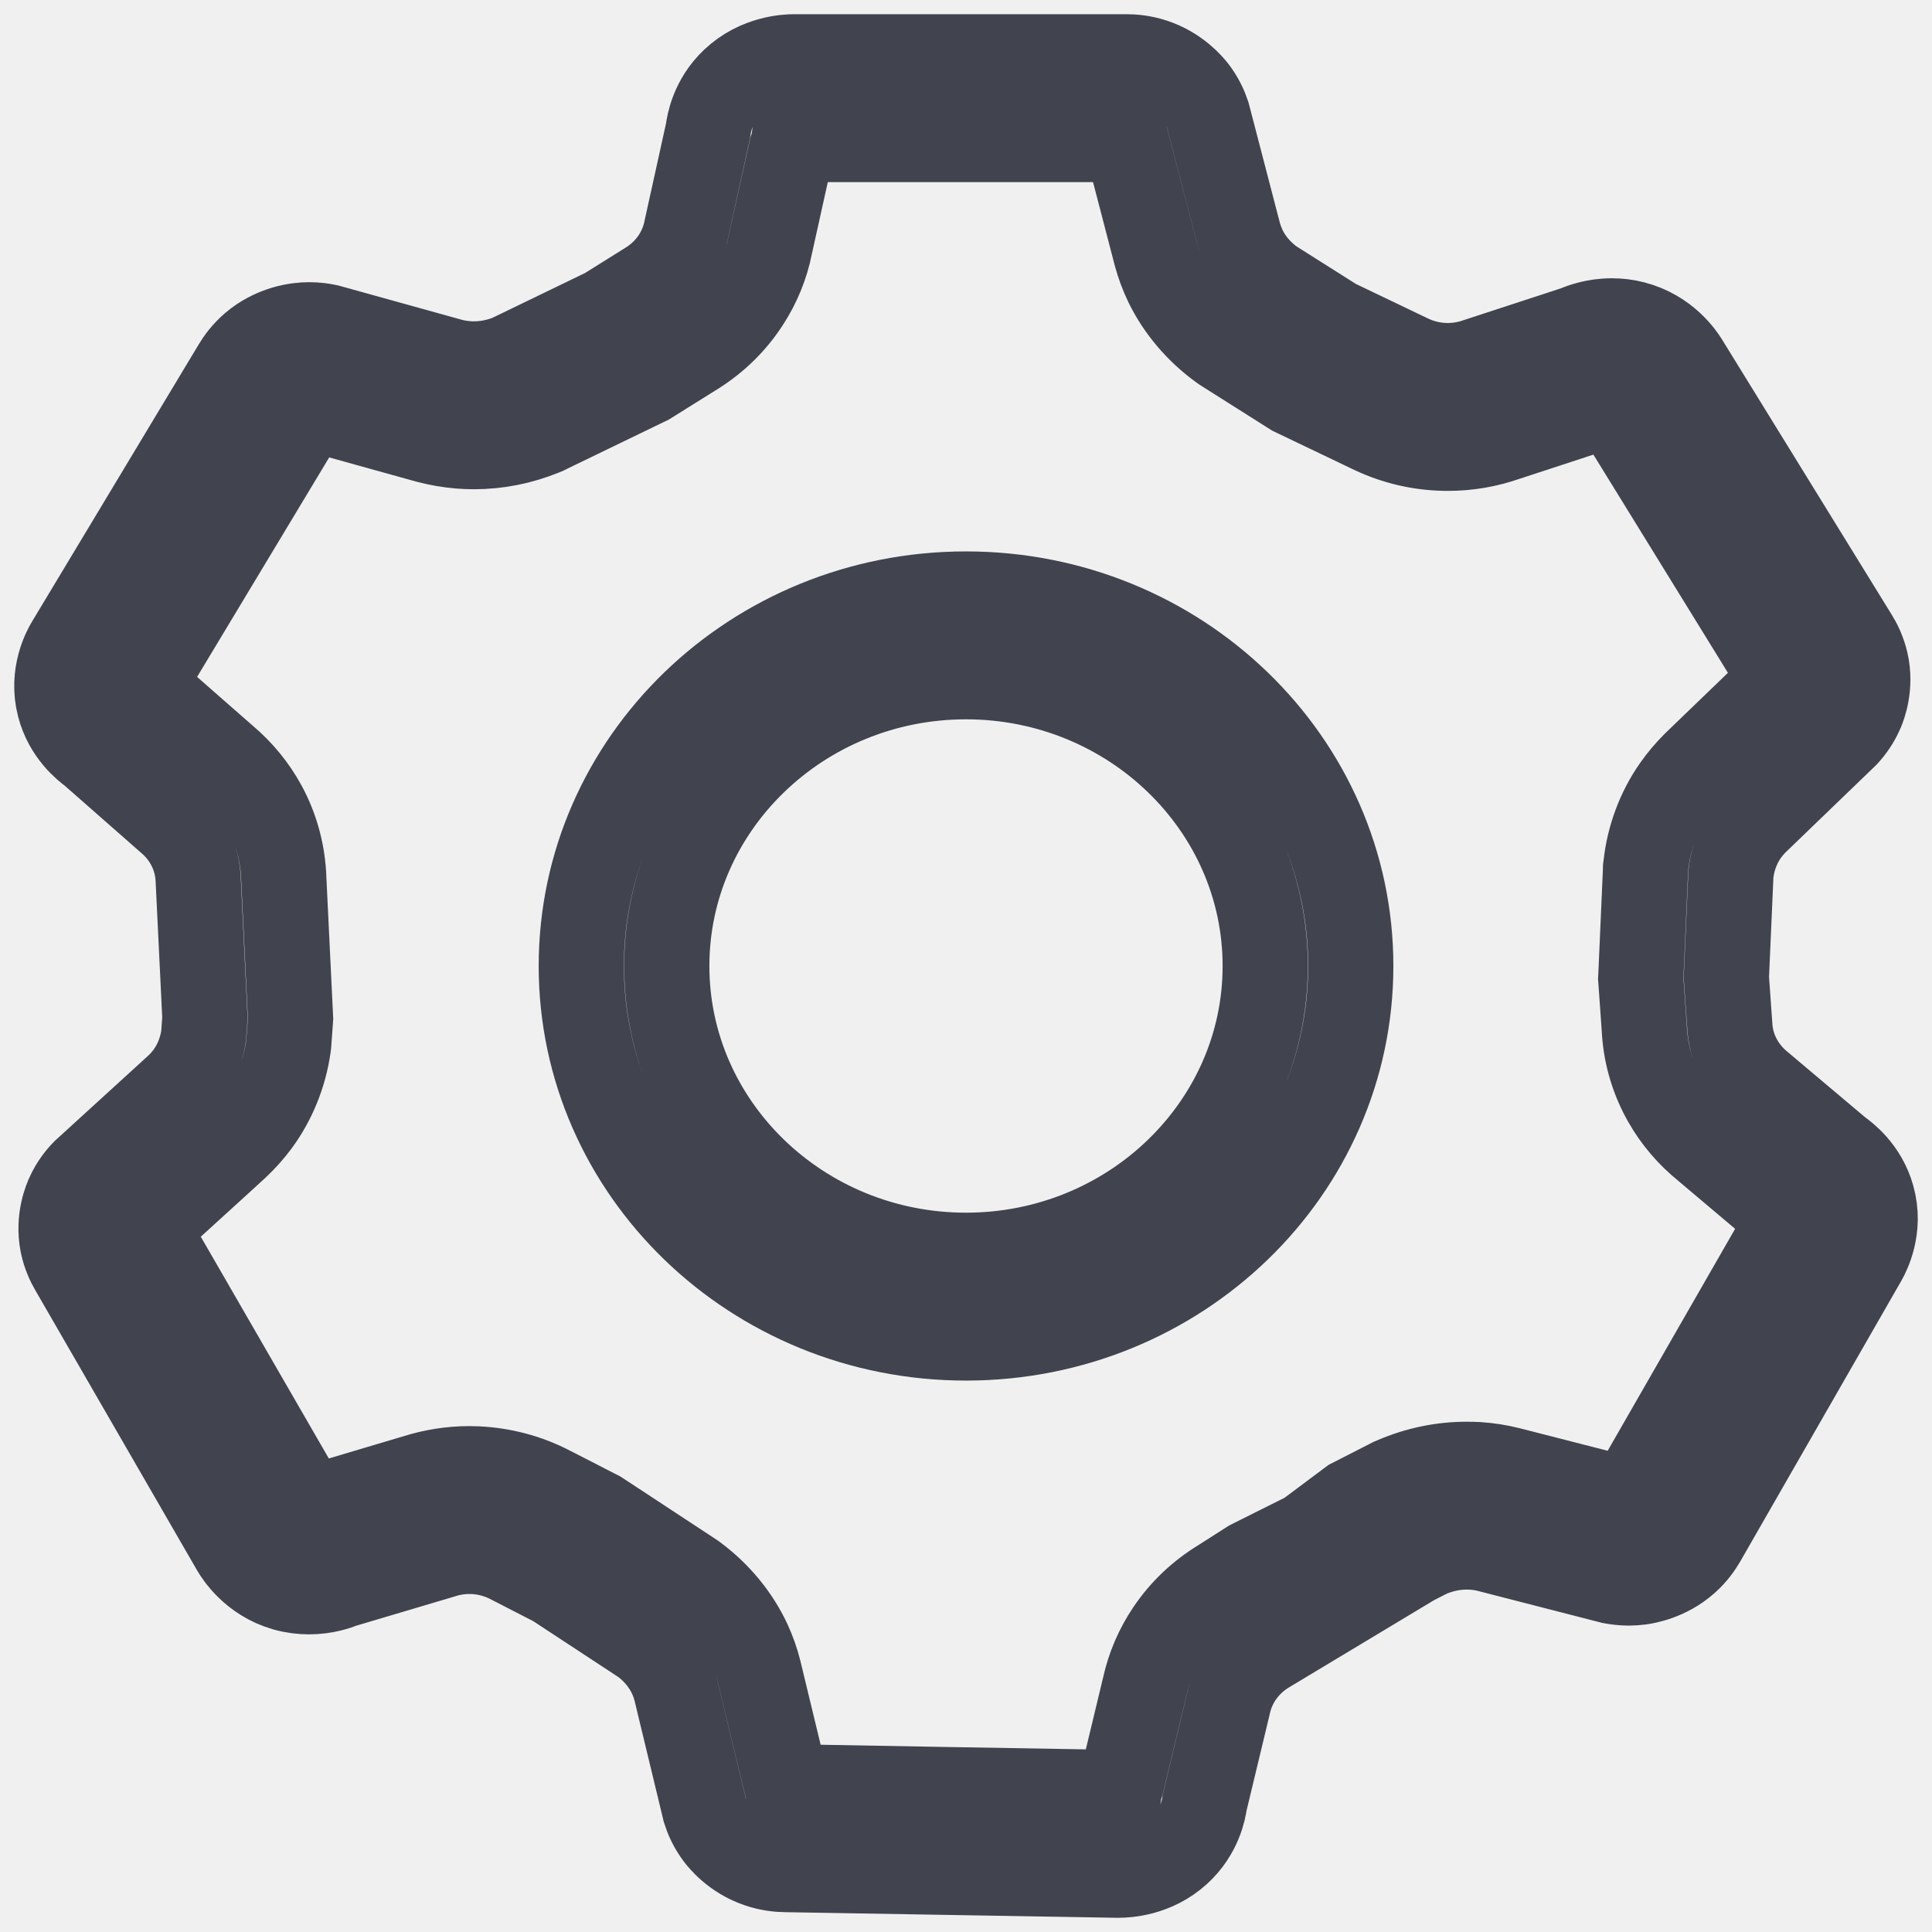
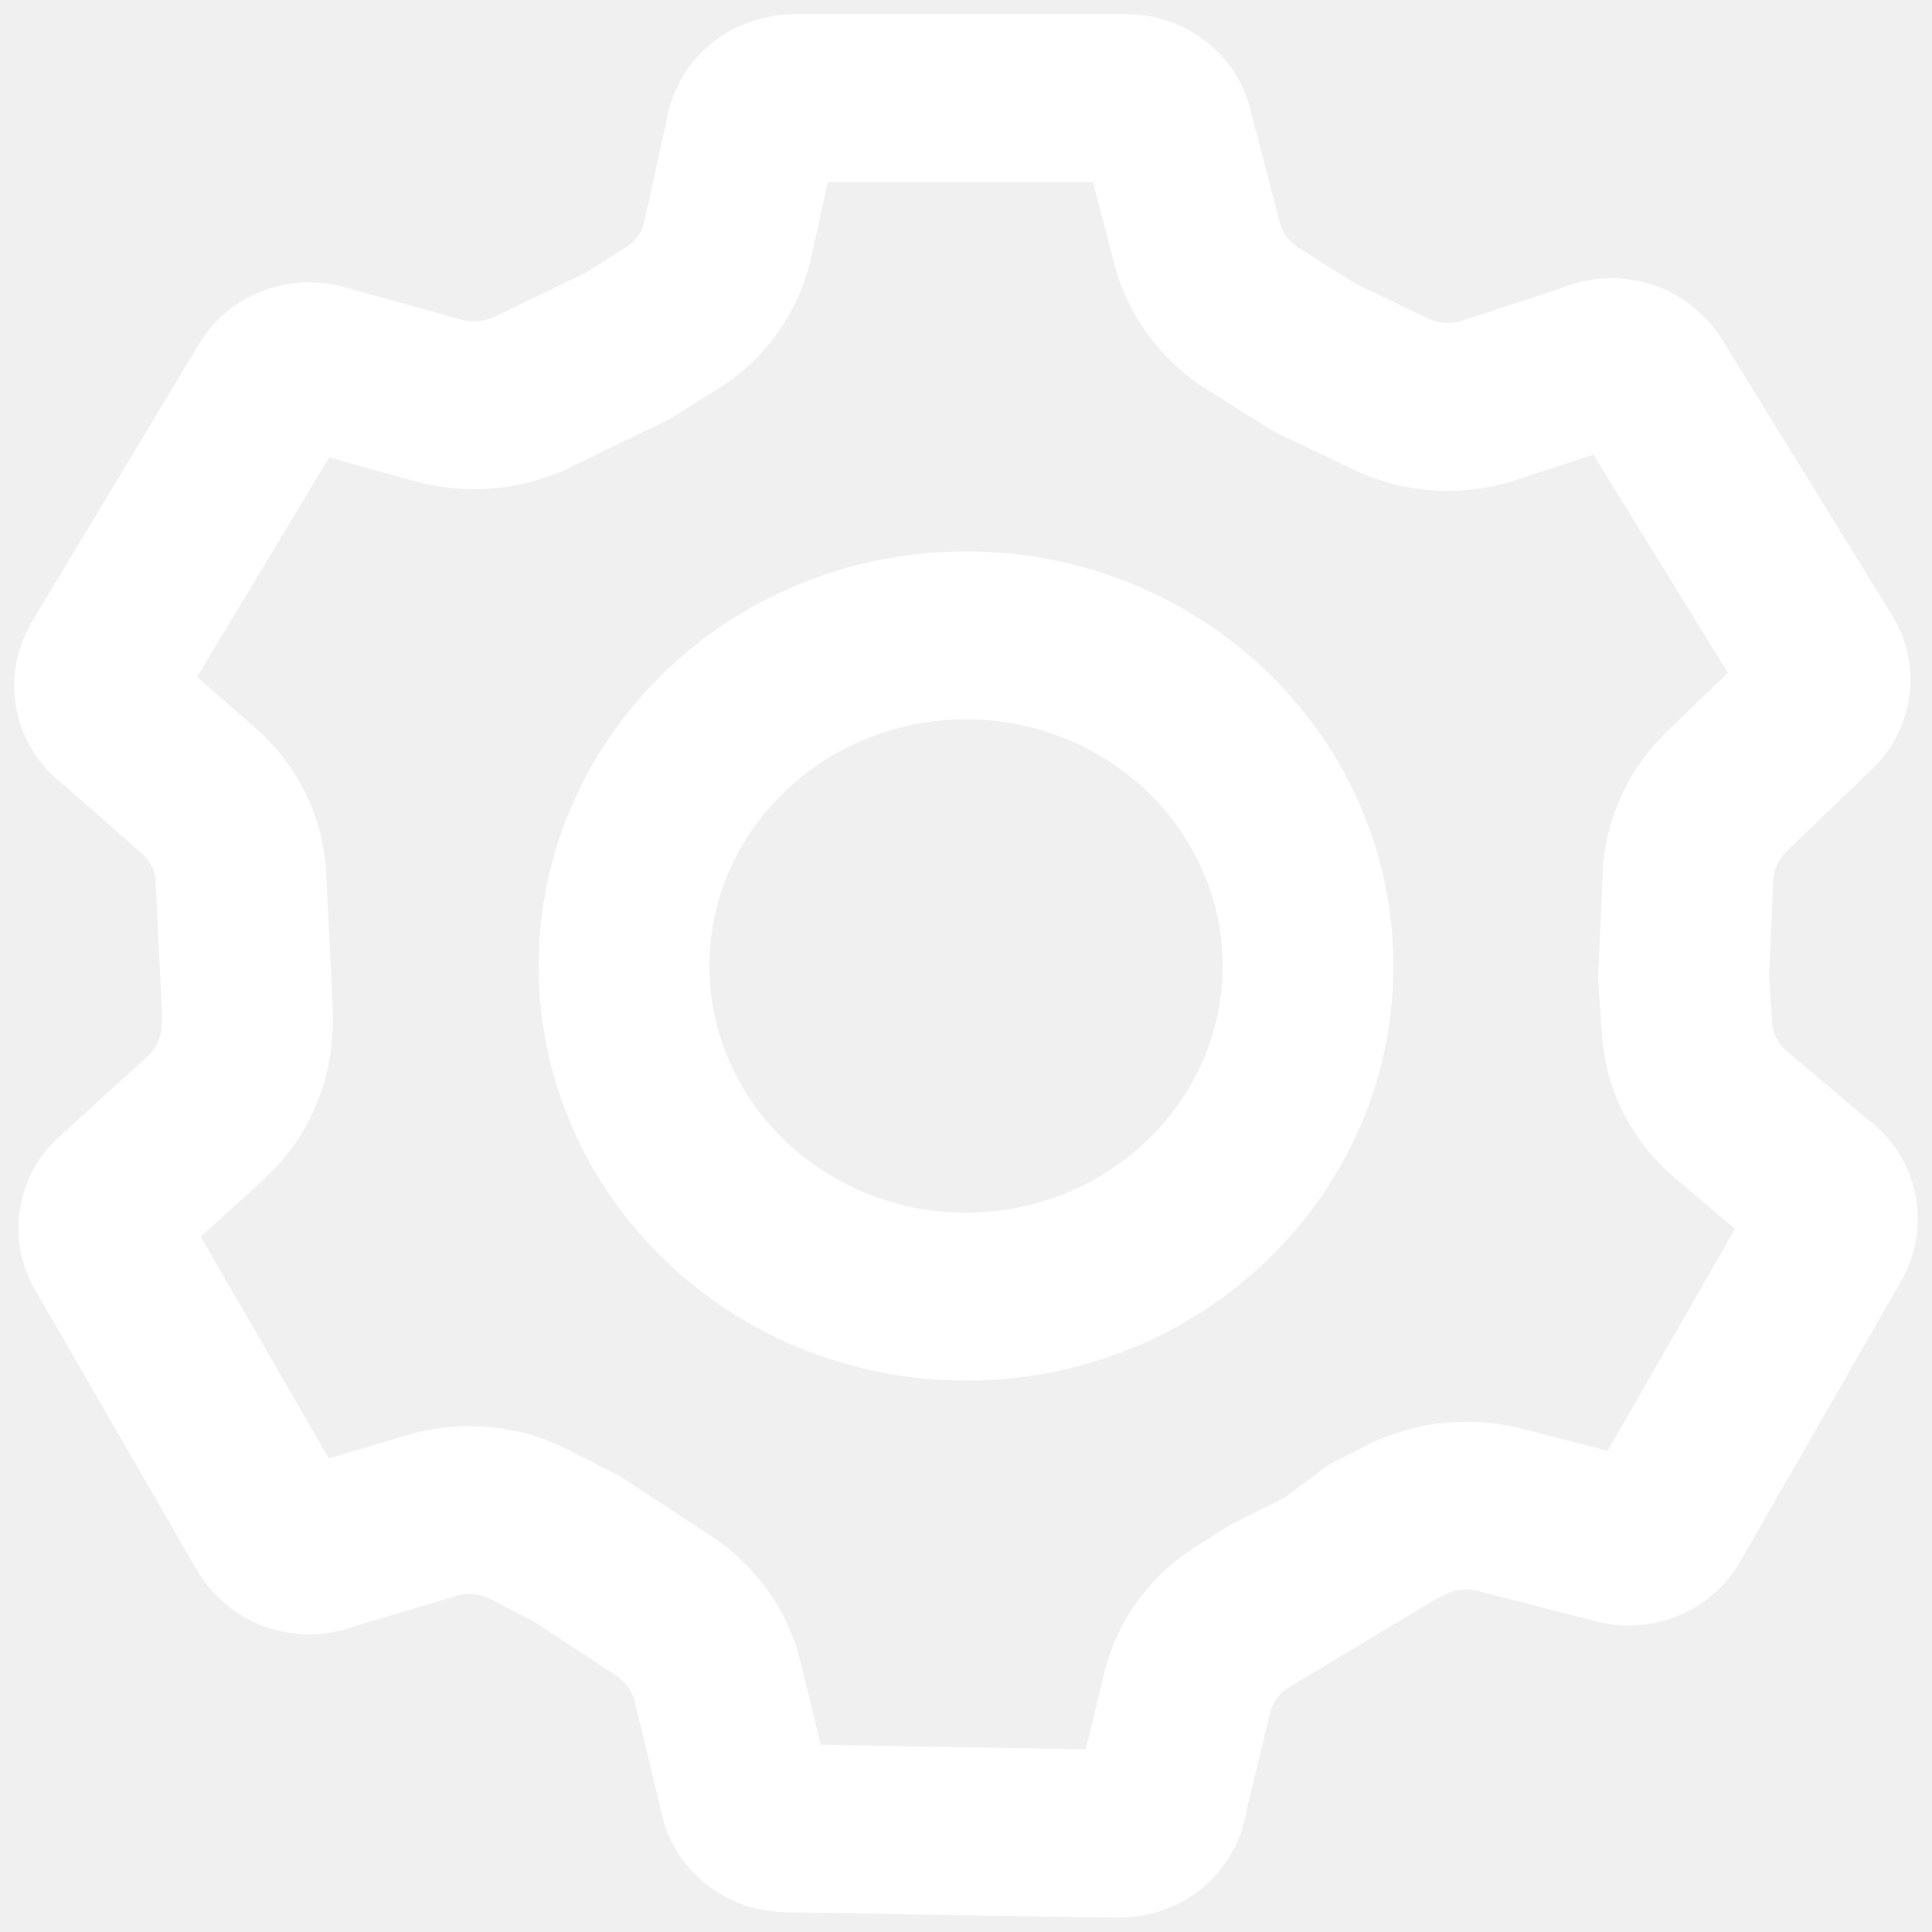
- <svg xmlns="http://www.w3.org/2000/svg" width="34" height="34" viewBox="0 0 34 34" fill="none">
-   <path fill-rule="evenodd" clip-rule="evenodd" d="M17 10.454C13.261 10.454 10.23 13.385 10.23 17C10.23 20.615 13.261 23.546 17 23.546C20.74 23.546 23.771 20.615 23.771 17C23.771 13.385 20.74 10.454 17 10.454ZM19.822 1C19.938 1 20.104 1.012 20.293 1.073C20.725 1.212 20.966 1.51 21.019 1.576C21.14 1.732 21.21 1.888 21.252 2.015C21.435 2.716 21.617 3.417 21.8 4.119C21.822 4.197 21.853 4.284 21.896 4.375C22.038 4.666 22.248 4.851 22.392 4.955C22.761 5.188 23.129 5.422 23.499 5.655C23.939 5.865 24.379 6.076 24.819 6.287C24.939 6.343 25.158 6.428 25.445 6.434C25.456 6.434 25.467 6.434 25.479 6.434C25.707 6.434 25.89 6.383 26.003 6.343C26.58 6.154 27.156 5.966 27.733 5.777C27.818 5.74 28.054 5.647 28.365 5.647C28.483 5.647 28.613 5.66 28.749 5.695C29.326 5.844 29.606 6.272 29.664 6.364C30.661 7.981 31.658 9.599 32.655 11.215C32.715 11.311 32.791 11.46 32.836 11.652C32.934 12.082 32.792 12.435 32.76 12.512C32.684 12.692 32.581 12.831 32.49 12.93C31.96 13.44 31.431 13.951 30.901 14.462C30.842 14.52 30.781 14.591 30.722 14.674C30.537 14.94 30.48 15.21 30.461 15.381C30.435 15.988 30.408 16.593 30.381 17.2C30.402 17.492 30.422 17.785 30.443 18.077C30.452 18.206 30.487 18.431 30.626 18.674C30.745 18.881 30.89 19.017 30.988 19.096C31.447 19.482 31.905 19.869 32.364 20.256C32.469 20.329 32.813 20.587 32.947 21.064C33.105 21.621 32.863 22.071 32.81 22.166C31.865 23.812 30.92 25.457 29.976 27.104C29.919 27.202 29.826 27.341 29.676 27.474C29.342 27.772 28.954 27.832 28.869 27.844C28.797 27.853 28.728 27.858 28.663 27.858C28.549 27.858 28.446 27.844 28.36 27.828C27.637 27.642 26.913 27.456 26.19 27.27C26.109 27.25 26.015 27.233 25.912 27.227C25.877 27.225 25.844 27.224 25.811 27.224C25.526 27.224 25.294 27.301 25.148 27.364C24.924 27.478 24.701 27.591 24.478 27.705L24.501 27.728C23.763 28.172 23.025 28.615 22.287 29.059C22.174 29.128 21.985 29.264 21.828 29.496C21.694 29.695 21.639 29.883 21.613 30.003L21.2 31.722C21.183 31.846 21.109 32.26 20.736 32.6C20.319 32.98 19.819 33 19.682 33C19.675 33 19.67 33 19.666 33C17.72 32.967 15.773 32.934 13.825 32.901C13.709 32.9 13.538 32.885 13.347 32.82C12.917 32.674 12.681 32.372 12.63 32.304C12.512 32.147 12.445 31.99 12.405 31.863C12.236 31.158 12.065 30.454 11.895 29.749C11.875 29.67 11.846 29.582 11.803 29.491C11.667 29.198 11.46 29.009 11.319 28.903C10.8 28.562 10.28 28.221 9.761 27.88C9.493 27.742 9.226 27.605 8.959 27.468C8.84 27.408 8.623 27.318 8.336 27.303C8.312 27.302 8.287 27.302 8.262 27.302C8.052 27.302 7.883 27.344 7.775 27.38C7.194 27.553 6.612 27.726 6.031 27.898C5.948 27.932 5.728 28.012 5.437 28.012C5.308 28.012 5.164 27.996 5.012 27.953C4.44 27.788 4.172 27.352 4.117 27.259L1.269 22.328C1.212 22.23 1.139 22.08 1.1 21.887C1.015 21.454 1.166 21.106 1.202 21.029C1.282 20.851 1.389 20.716 1.484 20.619C2.028 20.123 2.572 19.627 3.116 19.13C3.177 19.074 3.24 19.006 3.301 18.924C3.495 18.663 3.559 18.395 3.584 18.224L3.606 17.909C3.566 17.092 3.526 16.276 3.487 15.46C3.48 15.331 3.45 15.105 3.316 14.859C3.202 14.649 3.058 14.511 2.963 14.431C2.512 14.035 2.062 13.639 1.612 13.244C1.509 13.169 1.169 12.904 1.045 12.424C0.899 11.864 1.151 11.419 1.206 11.326C2.185 9.699 3.164 8.071 4.142 6.444C4.2 6.347 4.297 6.21 4.449 6.079C4.79 5.788 5.178 5.736 5.264 5.727C5.325 5.719 5.384 5.716 5.441 5.716C5.567 5.716 5.68 5.732 5.773 5.752C6.492 5.952 7.211 6.151 7.93 6.351C8.011 6.373 8.104 6.391 8.208 6.399C8.254 6.404 8.297 6.405 8.34 6.405C8.611 6.405 8.833 6.336 8.975 6.277C9.536 6.006 10.098 5.734 10.659 5.462L11.422 4.985C11.534 4.913 11.721 4.775 11.873 4.54C12.003 4.34 12.056 4.15 12.079 4.03C12.205 3.455 12.333 2.879 12.46 2.303C12.476 2.18 12.542 1.764 12.909 1.418C13.335 1.015 13.86 1 13.972 1H19.813C19.816 1 19.819 1 19.822 1ZM17 11.909C19.904 11.909 22.266 14.193 22.266 17C22.266 19.807 19.904 22.091 17 22.091C14.096 22.091 11.734 19.807 11.734 17C11.734 14.193 14.096 11.909 17 11.909ZM19.815 2.455H13.972L13.963 2.524L13.932 2.608L13.553 4.318C13.483 4.672 13.346 5.007 13.147 5.313C12.917 5.669 12.615 5.967 12.251 6.199L11.475 6.684L11.406 6.727L11.333 6.762L10.199 7.311L9.649 7.577L9.606 7.599L9.563 7.617C9.169 7.778 8.758 7.86 8.34 7.86C8.255 7.86 8.167 7.856 8.078 7.849C7.897 7.833 7.714 7.802 7.534 7.755L6.453 7.455L5.445 7.174L3.596 10.246L2.506 12.057L2.562 12.098L2.623 12.167L3.254 12.722L3.963 13.343C4.244 13.581 4.474 13.863 4.648 14.182C4.848 14.55 4.965 14.964 4.99 15.379L5.109 17.84L5.113 17.926L5.107 18.011L5.084 18.326L5.081 18.372L5.075 18.42C5.005 18.91 4.815 19.378 4.525 19.77C4.416 19.916 4.294 20.052 4.161 20.177L3.842 20.469L2.582 21.616L5.43 26.549L5.497 26.523L5.588 26.508L7.316 25.994C7.623 25.897 7.941 25.847 8.262 25.847C8.311 25.847 8.361 25.849 8.412 25.851C8.844 25.873 9.273 25.985 9.654 26.179L10.067 26.39L10.467 26.596L10.54 26.633L10.607 26.677L11.037 26.959L12.164 27.7L12.205 27.727L12.242 27.755C12.648 28.06 12.97 28.454 13.176 28.894C13.252 29.06 13.313 29.23 13.356 29.404L13.582 30.339L13.849 31.444L16.652 31.494L19.693 31.546L19.702 31.476L19.734 31.393L20.144 29.689C20.222 29.334 20.365 29.002 20.568 28.701C20.805 28.349 21.112 28.057 21.482 27.831L22 27.5L23 27L23.779 26.418L24.295 26.154L24.447 26.077L24.489 26.055L24.534 26.036C24.945 25.859 25.374 25.77 25.811 25.77C25.877 25.77 25.943 25.772 26.011 25.775C26.199 25.788 26.385 25.817 26.566 25.863L28.659 26.399L31.495 21.46L31.436 21.419L31.374 21.352L30.012 20.202C29.725 19.97 29.488 19.692 29.308 19.376C29.1 19.012 28.973 18.599 28.942 18.182L28.911 17.735L28.88 17.3L28.874 17.219L28.878 17.138L28.887 16.945L28.958 15.32L28.959 15.274L28.965 15.228C29.019 14.735 29.195 14.262 29.474 13.862C29.579 13.712 29.696 13.574 29.824 13.446L30.605 12.693L31.364 11.961L28.372 7.108L28.306 7.137L28.216 7.154L26.503 7.715C26.173 7.831 25.828 7.889 25.479 7.889H25.461L25.411 7.888C24.976 7.879 24.557 7.78 24.164 7.597L22.831 6.959L22.75 6.92L22.675 6.873L22.075 6.493L21.567 6.172L21.528 6.147L21.488 6.119C21.078 5.821 20.749 5.433 20.535 4.996C20.456 4.832 20.392 4.662 20.345 4.488L20.054 3.371L19.815 2.455Z" stroke="#41444E" stroke-width="1.5" />
+ <svg xmlns="http://www.w3.org/2000/svg" width="34" height="34" viewBox="0 0 34 34" fill="white">
+   <path fill-rule="evenodd" clip-rule="evenodd" d="M17 10.454C13.261 10.454 10.23 13.385 10.23 17C10.23 20.615 13.261 23.546 17 23.546C20.74 23.546 23.771 20.615 23.771 17C23.771 13.385 20.74 10.454 17 10.454ZM19.822 1C19.938 1 20.104 1.012 20.293 1.073C20.725 1.212 20.966 1.51 21.019 1.576C21.14 1.732 21.21 1.888 21.252 2.015C21.435 2.716 21.617 3.417 21.8 4.119C21.822 4.197 21.853 4.284 21.896 4.375C22.038 4.666 22.248 4.851 22.392 4.955C22.761 5.188 23.129 5.422 23.499 5.655C23.939 5.865 24.379 6.076 24.819 6.287C24.939 6.343 25.158 6.428 25.445 6.434C25.456 6.434 25.467 6.434 25.479 6.434C25.707 6.434 25.89 6.383 26.003 6.343C26.58 6.154 27.156 5.966 27.733 5.777C27.818 5.74 28.054 5.647 28.365 5.647C28.483 5.647 28.613 5.66 28.749 5.695C29.326 5.844 29.606 6.272 29.664 6.364C30.661 7.981 31.658 9.599 32.655 11.215C32.715 11.311 32.791 11.46 32.836 11.652C32.934 12.082 32.792 12.435 32.76 12.512C32.684 12.692 32.581 12.831 32.49 12.93C31.96 13.44 31.431 13.951 30.901 14.462C30.842 14.52 30.781 14.591 30.722 14.674C30.537 14.94 30.48 15.21 30.461 15.381C30.435 15.988 30.408 16.593 30.381 17.2C30.402 17.492 30.422 17.785 30.443 18.077C30.452 18.206 30.487 18.431 30.626 18.674C30.745 18.881 30.89 19.017 30.988 19.096C31.447 19.482 31.905 19.869 32.364 20.256C32.469 20.329 32.813 20.587 32.947 21.064C33.105 21.621 32.863 22.071 32.81 22.166C31.865 23.812 30.92 25.457 29.976 27.104C29.919 27.202 29.826 27.341 29.676 27.474C29.342 27.772 28.954 27.832 28.869 27.844C28.797 27.853 28.728 27.858 28.663 27.858C28.549 27.858 28.446 27.844 28.36 27.828C27.637 27.642 26.913 27.456 26.19 27.27C26.109 27.25 26.015 27.233 25.912 27.227C25.877 27.225 25.844 27.224 25.811 27.224C25.526 27.224 25.294 27.301 25.148 27.364C24.924 27.478 24.701 27.591 24.478 27.705L24.501 27.728C23.763 28.172 23.025 28.615 22.287 29.059C22.174 29.128 21.985 29.264 21.828 29.496C21.694 29.695 21.639 29.883 21.613 30.003L21.2 31.722C21.183 31.846 21.109 32.26 20.736 32.6C20.319 32.98 19.819 33 19.682 33C19.675 33 19.67 33 19.666 33C17.72 32.967 15.773 32.934 13.825 32.901C13.709 32.9 13.538 32.885 13.347 32.82C12.917 32.674 12.681 32.372 12.63 32.304C12.512 32.147 12.445 31.99 12.405 31.863C12.236 31.158 12.065 30.454 11.895 29.749C11.875 29.67 11.846 29.582 11.803 29.491C11.667 29.198 11.46 29.009 11.319 28.903C10.8 28.562 10.28 28.221 9.761 27.88C9.493 27.742 9.226 27.605 8.959 27.468C8.84 27.408 8.623 27.318 8.336 27.303C8.312 27.302 8.287 27.302 8.262 27.302C8.052 27.302 7.883 27.344 7.775 27.38C7.194 27.553 6.612 27.726 6.031 27.898C5.948 27.932 5.728 28.012 5.437 28.012C5.308 28.012 5.164 27.996 5.012 27.953C4.44 27.788 4.172 27.352 4.117 27.259L1.269 22.328C1.212 22.23 1.139 22.08 1.1 21.887C1.015 21.454 1.166 21.106 1.202 21.029C1.282 20.851 1.389 20.716 1.484 20.619C2.028 20.123 2.572 19.627 3.116 19.13C3.177 19.074 3.24 19.006 3.301 18.924C3.495 18.663 3.559 18.395 3.584 18.224L3.606 17.909C3.566 17.092 3.526 16.276 3.487 15.46C3.48 15.331 3.45 15.105 3.316 14.859C3.202 14.649 3.058 14.511 2.963 14.431C2.512 14.035 2.062 13.639 1.612 13.244C1.509 13.169 1.169 12.904 1.045 12.424C0.899 11.864 1.151 11.419 1.206 11.326C2.185 9.699 3.164 8.071 4.142 6.444C4.2 6.347 4.297 6.21 4.449 6.079C4.79 5.788 5.178 5.736 5.264 5.727C5.325 5.719 5.384 5.716 5.441 5.716C5.567 5.716 5.68 5.732 5.773 5.752C6.492 5.952 7.211 6.151 7.93 6.351C8.011 6.373 8.104 6.391 8.208 6.399C8.254 6.404 8.297 6.405 8.34 6.405C8.611 6.405 8.833 6.336 8.975 6.277C9.536 6.006 10.098 5.734 10.659 5.462L11.422 4.985C11.534 4.913 11.721 4.775 11.873 4.54C12.003 4.34 12.056 4.15 12.079 4.03C12.205 3.455 12.333 2.879 12.46 2.303C12.476 2.18 12.542 1.764 12.909 1.418C13.335 1.015 13.86 1 13.972 1H19.813C19.816 1 19.819 1 19.822 1ZM17 11.909C19.904 11.909 22.266 14.193 22.266 17C22.266 19.807 19.904 22.091 17 22.091C14.096 22.091 11.734 19.807 11.734 17C11.734 14.193 14.096 11.909 17 11.909ZM19.815 2.455H13.972L13.963 2.524L13.932 2.608L13.553 4.318C13.483 4.672 13.346 5.007 13.147 5.313C12.917 5.669 12.615 5.967 12.251 6.199L11.475 6.684L11.406 6.727L11.333 6.762L10.199 7.311L9.649 7.577L9.606 7.599L9.563 7.617C9.169 7.778 8.758 7.86 8.34 7.86C8.255 7.86 8.167 7.856 8.078 7.849C7.897 7.833 7.714 7.802 7.534 7.755L6.453 7.455L5.445 7.174L3.596 10.246L2.506 12.057L2.562 12.098L2.623 12.167L3.254 12.722L3.963 13.343C4.244 13.581 4.474 13.863 4.648 14.182C4.848 14.55 4.965 14.964 4.99 15.379L5.109 17.84L5.113 17.926L5.107 18.011L5.084 18.326L5.081 18.372L5.075 18.42C5.005 18.91 4.815 19.378 4.525 19.77C4.416 19.916 4.294 20.052 4.161 20.177L3.842 20.469L2.582 21.616L5.43 26.549L5.497 26.523L5.588 26.508L7.316 25.994C7.623 25.897 7.941 25.847 8.262 25.847C8.311 25.847 8.361 25.849 8.412 25.851C8.844 25.873 9.273 25.985 9.654 26.179L10.067 26.39L10.467 26.596L10.54 26.633L10.607 26.677L11.037 26.959L12.164 27.7L12.205 27.727L12.242 27.755C12.648 28.06 12.97 28.454 13.176 28.894C13.252 29.06 13.313 29.23 13.356 29.404L13.582 30.339L13.849 31.444L16.652 31.494L19.693 31.546L19.702 31.476L19.734 31.393L20.144 29.689C20.222 29.334 20.365 29.002 20.568 28.701C20.805 28.349 21.112 28.057 21.482 27.831L22 27.5L23 27L23.779 26.418L24.295 26.154L24.447 26.077L24.489 26.055L24.534 26.036C24.945 25.859 25.374 25.77 25.811 25.77C25.877 25.77 25.943 25.772 26.011 25.775C26.199 25.788 26.385 25.817 26.566 25.863L28.659 26.399L31.495 21.46L31.436 21.419L31.374 21.352L30.012 20.202C29.725 19.97 29.488 19.692 29.308 19.376C29.1 19.012 28.973 18.599 28.942 18.182L28.911 17.735L28.88 17.3L28.874 17.219L28.878 17.138L28.887 16.945L28.958 15.32L28.959 15.274L28.965 15.228C29.019 14.735 29.195 14.262 29.474 13.862C29.579 13.712 29.696 13.574 29.824 13.446L30.605 12.693L31.364 11.961L28.372 7.108L28.306 7.137L28.216 7.154L26.503 7.715C26.173 7.831 25.828 7.889 25.479 7.889H25.461L25.411 7.888C24.976 7.879 24.557 7.78 24.164 7.597L22.831 6.959L22.75 6.92L22.675 6.873L22.075 6.493L21.567 6.172L21.528 6.147L21.488 6.119C21.078 5.821 20.749 5.433 20.535 4.996C20.456 4.832 20.392 4.662 20.345 4.488L20.054 3.371L19.815 2.455Z" stroke="white" stroke-width="1.5" />
</svg>
